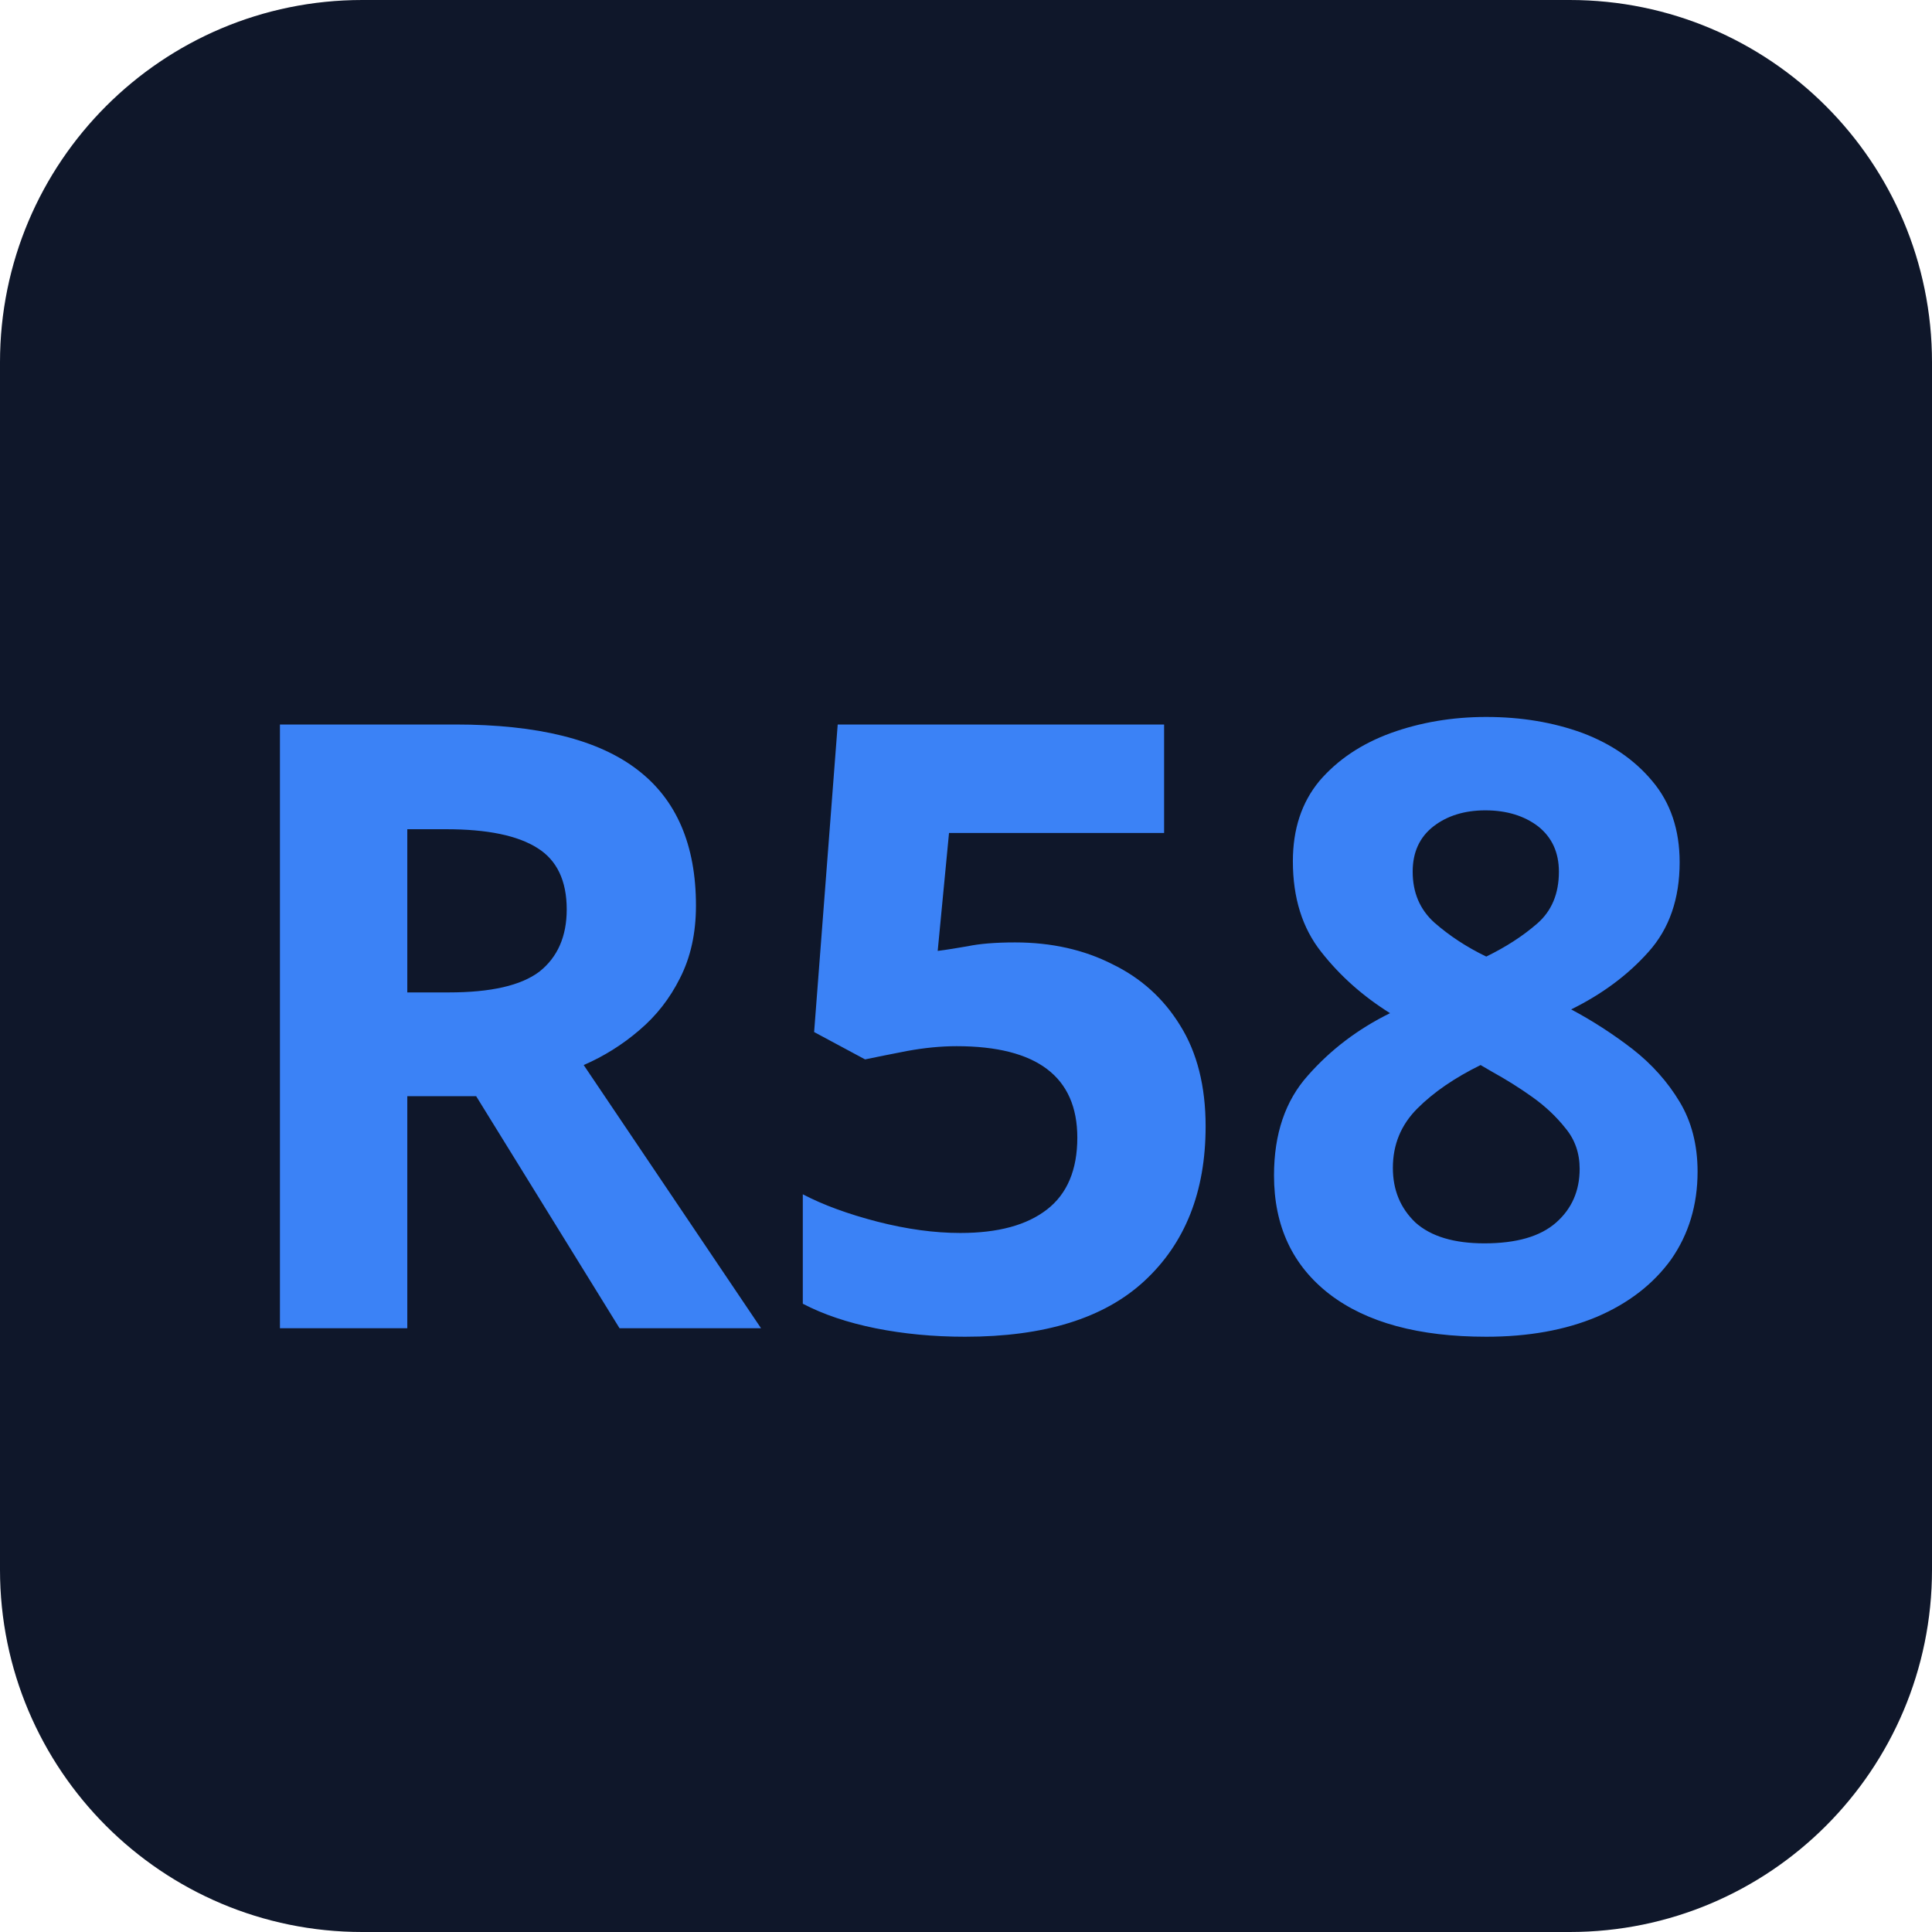
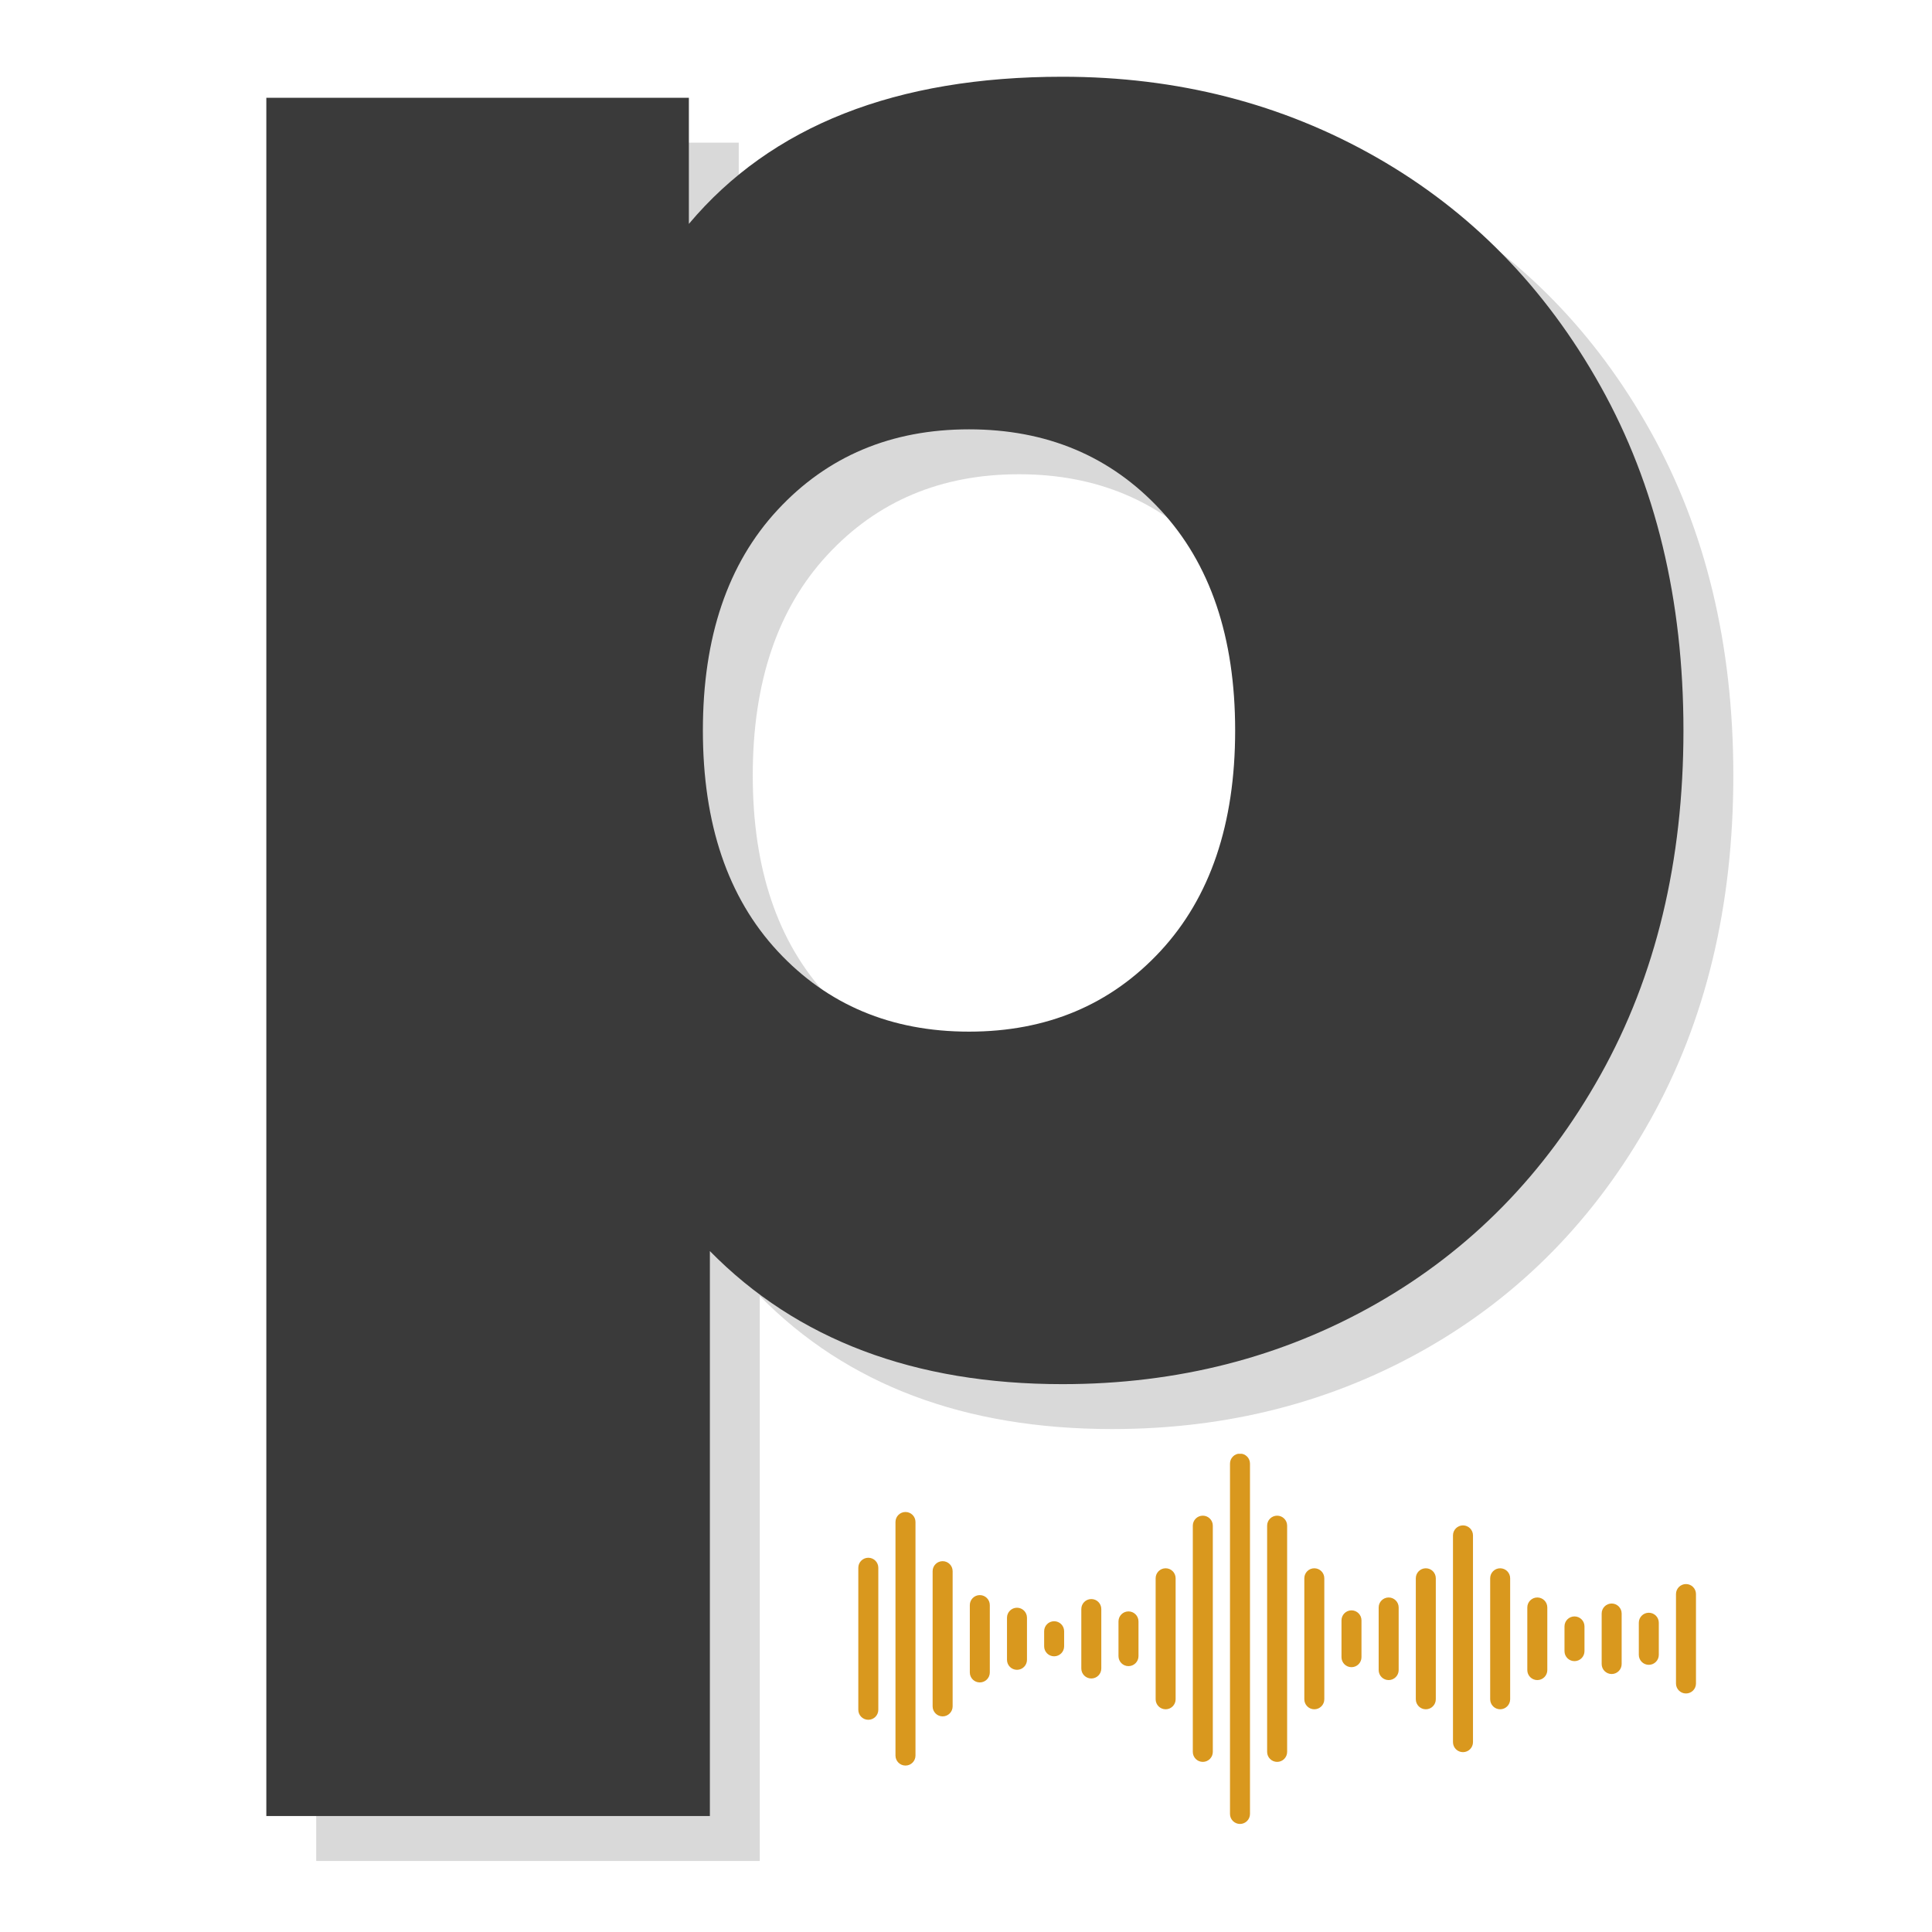
- <svg xmlns="http://www.w3.org/2000/svg" viewBox="0 0 32 32">
-   <rect width="32" height="32" rx="6" fill="#0f172a" />
-   <text x="16" y="22" font-family="system-ui, sans-serif" font-size="14" font-weight="bold" fill="#3b82f6" text-anchor="middle">R58</text>
+ <svg xmlns="http://www.w3.org/2000/svg" width="500" zoomAndPan="magnify" viewBox="0 0 375 375" height="500" preserveAspectRatio="xMidYMid meet" version="1.0">
+   <defs>
+     <g />
+     <clipPath id="90d4caca08">
+       <path d="M 163.809 282.18 L 331.809 282.18 L 331.809 354.062 L 163.809 354.062 Z M 163.809 282.18 " clip-rule="nonzero" />
+     </clipPath>
+   </defs>
+   <g fill="#4f4f4f" fill-opacity="0.212">
+     <g transform="translate(33.73489, 273.301)">
+       <g>
+         <path d="M 182.156 -249.688 C 204.508 -249.688 224.828 -244.473 243.109 -234.047 C 261.391 -223.617 275.891 -208.812 286.609 -189.625 C 297.336 -170.445 302.703 -148.172 302.703 -122.797 C 302.703 -97.422 297.336 -75.141 286.609 -55.953 C 275.891 -36.773 261.391 -21.973 243.109 -11.547 C 224.828 -1.129 204.508 4.078 182.156 4.078 C 153.457 4.078 130.648 -4.531 113.734 -21.75 L 113.734 87.906 L 27.641 87.906 L 27.641 -245.609 L 109.656 -245.609 L 109.656 -221.125 C 125.664 -240.164 149.832 -249.688 182.156 -249.688 Z M 164.031 -64.344 C 179.133 -64.344 191.52 -69.551 201.188 -79.969 C 210.852 -90.395 215.688 -104.672 215.688 -122.797 C 215.688 -140.922 210.852 -155.191 201.188 -165.609 C 191.52 -176.035 179.133 -181.25 164.031 -181.25 C 148.926 -181.25 136.539 -176.035 126.875 -165.609 C 117.207 -155.191 112.375 -140.922 112.375 -122.797 C 112.375 -104.672 117.207 -90.395 126.875 -79.969 C 136.539 -69.551 148.926 -64.344 164.031 -64.344 Z M 164.031 -64.344 " />
+       </g>
+     </g>
+   </g>
+   <g fill="#3a3a3a" fill-opacity="1">
+     <g transform="translate(24.05331, 264.5837)">
+       <g>
+         <path d="M 182.156 -249.688 C 204.508 -249.688 224.828 -244.473 243.109 -234.047 C 261.391 -223.617 275.891 -208.812 286.609 -189.625 C 297.336 -170.445 302.703 -148.172 302.703 -122.797 C 302.703 -97.422 297.336 -75.141 286.609 -55.953 C 275.891 -36.773 261.391 -21.973 243.109 -11.547 C 224.828 -1.129 204.508 4.078 182.156 4.078 C 153.457 4.078 130.648 -4.531 113.734 -21.75 L 113.734 87.906 L 27.641 87.906 L 27.641 -245.609 L 109.656 -245.609 L 109.656 -221.125 C 125.664 -240.164 149.832 -249.688 182.156 -249.688 Z M 164.031 -64.344 C 179.133 -64.344 191.52 -69.551 201.188 -79.969 C 210.852 -90.395 215.688 -104.672 215.688 -122.797 C 215.688 -140.922 210.852 -155.191 201.188 -165.609 C 191.52 -176.035 179.133 -181.25 164.031 -181.25 C 148.926 -181.25 136.539 -176.035 126.875 -165.609 C 117.207 -155.191 112.375 -140.922 112.375 -122.797 C 112.375 -104.672 117.207 -90.395 126.875 -79.969 C 136.539 -69.551 148.926 -64.344 164.031 -64.344 Z M 164.031 -64.344 " />
+       </g>
+     </g>
+   </g>
+   <g clip-path="url(#90d4caca08)">
+     <path fill="#d9981e" d="M 125.254 321.047 C 124.184 321.047 123.312 320.18 123.312 319.105 L 123.312 317.062 C 123.312 315.992 124.184 315.125 125.254 315.125 C 126.328 315.125 127.195 315.992 127.195 317.062 L 127.195 319.105 C 127.195 320.18 126.328 321.047 125.254 321.047 Z M 134.41 322.168 L 134.41 314 C 134.41 312.93 133.543 312.059 132.469 312.059 C 131.398 312.059 130.531 312.93 130.531 314 L 130.531 322.168 C 130.531 323.242 131.398 324.109 132.469 324.109 C 133.543 324.109 134.41 323.242 134.41 322.168 Z M 141.621 328.961 L 141.621 307.211 C 141.621 306.137 140.754 305.27 139.68 305.27 C 138.609 305.27 137.742 306.137 137.742 307.211 L 137.742 328.961 C 137.742 330.031 138.609 330.898 139.68 330.898 C 140.754 330.898 141.621 330.031 141.621 328.961 Z M 148.836 322.168 L 148.836 314 C 148.836 312.93 147.969 312.059 146.898 312.059 C 145.824 312.059 144.957 312.93 144.957 314 L 144.957 322.168 C 144.957 323.242 145.824 324.109 146.898 324.109 C 147.969 324.109 148.836 323.242 148.836 322.168 Z M 156.051 320.262 L 156.051 315.906 C 156.051 314.836 155.184 313.965 154.113 313.965 C 153.039 313.965 152.172 314.836 152.172 315.906 L 152.172 320.262 C 152.172 321.336 153.039 322.203 154.113 322.203 C 155.184 322.203 156.051 321.336 156.051 320.262 Z M 163.262 324.621 L 163.262 311.551 C 163.262 310.477 162.395 309.609 161.324 309.609 C 160.25 309.609 159.383 310.477 159.383 311.551 L 159.383 324.621 C 159.383 325.691 160.25 326.559 161.324 326.559 C 162.395 326.559 163.262 325.691 163.262 324.621 Z M 170.48 331.871 L 170.48 304.301 C 170.48 303.227 169.609 302.359 168.539 302.359 C 167.465 302.359 166.598 303.227 166.598 304.301 L 166.598 331.871 C 166.598 332.941 167.465 333.809 168.539 333.809 C 169.609 333.809 170.48 332.941 170.48 331.871 Z M 177.695 340.754 L 177.695 295.418 C 177.695 294.344 176.828 293.477 175.754 293.477 C 174.684 293.477 173.812 294.344 173.812 295.418 L 173.812 340.754 C 173.812 341.824 174.684 342.695 175.754 342.695 C 176.828 342.695 177.695 341.824 177.695 340.754 Z M 184.906 331.207 L 184.906 304.965 C 184.906 303.891 184.035 303.023 182.965 303.023 C 181.891 303.023 181.023 303.891 181.023 304.965 L 181.023 331.207 C 181.023 332.277 181.891 333.148 182.965 333.148 C 184.035 333.148 184.906 332.277 184.906 331.207 Z M 192.121 324.621 L 192.121 311.551 C 192.121 310.477 191.254 309.609 190.18 309.609 C 189.109 309.609 188.242 310.477 188.242 311.551 L 188.242 324.621 C 188.242 325.691 189.109 326.559 190.18 326.559 C 191.254 326.559 192.121 325.691 192.121 324.621 Z M 199.336 322.168 L 199.336 314 C 199.336 312.93 198.469 312.059 197.398 312.059 C 196.324 312.059 195.457 312.93 195.457 314 L 195.457 322.168 C 195.457 323.242 196.324 324.109 197.398 324.109 C 198.469 324.109 199.336 323.242 199.336 322.168 Z M 206.547 319.547 L 206.547 316.621 C 206.547 315.551 205.68 314.68 204.605 314.68 C 203.535 314.68 202.668 315.551 202.668 316.621 L 202.668 319.547 C 202.668 320.621 203.535 321.488 204.605 321.488 C 205.68 321.488 206.547 320.621 206.547 319.547 Z M 213.762 323.855 L 213.762 312.316 C 213.762 311.242 212.895 310.375 211.824 310.375 C 210.75 310.375 209.883 311.242 209.883 312.316 L 209.883 323.855 C 209.883 324.926 210.75 325.793 211.824 325.793 C 212.895 325.793 213.762 324.926 213.762 323.855 Z M 220.98 321.453 L 220.98 314.715 C 220.98 313.645 220.109 312.773 219.039 312.773 C 217.965 312.773 217.098 313.645 217.098 314.715 L 217.098 321.453 C 217.098 322.527 217.965 323.395 219.039 323.395 C 220.109 323.395 220.98 322.527 220.98 321.453 Z M 228.188 329.828 L 228.188 306.344 C 228.188 305.27 227.32 304.402 226.25 304.402 C 225.176 304.402 224.309 305.27 224.309 306.344 L 224.309 329.828 C 224.309 330.898 225.176 331.77 226.25 331.77 C 227.32 331.77 228.188 330.898 228.188 329.828 Z M 235.406 340.039 L 235.406 296.133 C 235.406 295.059 234.535 294.191 233.465 294.191 C 232.391 294.191 231.523 295.059 231.523 296.133 L 231.523 340.039 C 231.523 341.109 232.391 341.98 233.465 341.98 C 234.535 341.98 235.406 341.109 235.406 340.039 Z M 242.621 352.09 L 242.621 284.082 C 242.621 283.008 241.754 282.141 240.68 282.141 C 239.609 282.141 238.742 283.008 238.742 284.082 L 238.742 352.09 C 238.742 353.16 239.609 354.027 240.68 354.027 C 241.754 354.027 242.621 353.16 242.621 352.09 Z M 249.832 340.039 L 249.832 296.133 C 249.832 295.059 248.965 294.191 247.891 294.191 C 246.82 294.191 245.949 295.059 245.949 296.133 L 245.949 340.039 C 245.949 341.109 246.82 341.98 247.891 341.98 C 248.965 341.98 249.832 341.109 249.832 340.039 Z M 257.047 329.828 L 257.047 306.344 C 257.047 305.27 256.18 304.402 255.105 304.402 C 254.035 304.402 253.168 305.27 253.168 306.344 L 253.168 329.828 C 253.168 330.898 254.035 331.77 255.105 331.77 C 256.18 331.77 257.047 330.898 257.047 329.828 Z M 264.262 321.66 L 264.262 314.512 C 264.262 313.438 263.395 312.57 262.324 312.57 C 261.25 312.57 260.383 313.438 260.383 314.512 L 260.383 321.66 C 260.383 322.73 261.25 323.598 262.324 323.598 C 263.395 323.598 264.262 322.73 264.262 321.66 Z M 271.48 324.16 L 271.48 312.008 C 271.48 310.938 270.609 310.07 269.539 310.07 C 268.465 310.07 267.598 310.938 267.598 312.008 L 267.598 324.16 C 267.598 325.234 268.465 326.102 269.539 326.102 C 270.605 326.102 271.48 325.234 271.48 324.16 Z M 278.688 329.828 L 278.688 306.344 C 278.688 305.27 277.82 304.402 276.75 304.402 C 275.676 304.402 274.809 305.27 274.809 306.344 L 274.809 329.828 C 274.809 330.898 275.676 331.77 276.75 331.77 C 277.82 331.77 278.688 330.898 278.688 329.828 Z M 285.906 338.148 L 285.906 298.02 C 285.906 296.949 285.035 296.078 283.965 296.078 C 282.891 296.078 282.023 296.949 282.023 298.02 L 282.023 338.148 C 282.023 339.223 282.891 340.09 283.965 340.09 C 285.035 340.09 285.906 339.223 285.906 338.148 Z M 293.121 329.828 L 293.121 306.344 C 293.121 305.27 292.254 304.402 291.18 304.402 C 290.109 304.402 289.242 305.27 289.242 306.344 L 289.242 329.828 C 289.242 330.898 290.109 331.77 291.18 331.77 C 292.246 331.77 293.121 330.898 293.121 329.828 Z M 300.332 324.16 L 300.332 312.008 C 300.332 310.938 299.465 310.07 298.391 310.07 C 297.32 310.07 296.449 310.938 296.449 312.008 L 296.449 324.16 C 296.449 325.234 297.32 326.102 298.391 326.102 C 299.465 326.102 300.332 325.234 300.332 324.16 Z M 307.547 320.484 L 307.547 315.684 C 307.547 314.613 306.68 313.746 305.605 313.746 C 304.535 313.746 303.668 314.613 303.668 315.684 L 303.668 320.484 C 303.668 321.559 304.535 322.426 305.605 322.426 C 306.68 322.426 307.547 321.559 307.547 320.484 Z M 314.762 322.988 L 314.762 313.184 C 314.762 312.113 313.895 311.242 312.824 311.242 C 311.75 311.242 310.883 312.113 310.883 313.184 L 310.883 322.988 C 310.883 324.059 311.75 324.926 312.824 324.926 C 313.891 324.926 314.762 324.059 314.762 322.988 Z M 321.973 321.199 L 321.973 314.969 C 321.973 313.898 321.105 313.031 320.031 313.031 C 318.961 313.031 318.094 313.898 318.094 314.969 L 318.094 321.199 C 318.094 322.273 318.961 323.141 320.031 323.141 C 321.105 323.141 321.973 322.273 321.973 321.199 Z M 329.188 326.766 L 329.188 309.406 C 329.188 308.332 328.32 307.465 327.25 307.465 C 326.176 307.465 325.309 308.332 325.309 309.406 L 325.309 326.766 C 325.309 327.836 326.176 328.703 327.25 328.703 C 328.32 328.703 329.188 327.836 329.188 326.766 Z M 336.406 334.73 L 336.406 301.441 C 336.406 300.367 335.535 299.5 334.465 299.5 C 333.391 299.5 332.523 300.367 332.523 301.441 L 332.523 334.73 C 332.523 335.801 333.391 336.668 334.465 336.668 C 335.531 336.668 336.406 335.801 336.406 334.73 Z M 343.613 345.961 L 343.613 290.207 C 343.613 289.137 342.746 288.27 341.676 288.27 C 340.602 288.27 339.734 289.137 339.734 290.207 L 339.734 345.961 C 339.734 347.035 340.602 347.902 341.676 347.902 C 342.746 347.902 343.613 347.035 343.613 345.961 Z M 350.832 333.863 L 350.832 302.309 C 350.832 301.238 349.965 300.367 348.891 300.367 C 347.82 300.367 346.949 301.238 346.949 302.309 L 346.949 333.863 C 346.949 334.934 347.82 335.801 348.891 335.801 C 349.965 335.801 350.832 334.934 350.832 333.863 Z M 422.707 333.863 L 422.707 302.309 C 422.707 301.238 421.84 300.367 420.766 300.367 C 419.695 300.367 418.824 301.238 418.824 302.309 L 418.824 333.863 C 418.824 334.934 419.695 335.801 420.766 335.801 C 421.84 335.801 422.707 334.934 422.707 333.863 Z M 358.047 323.957 L 358.047 312.215 C 358.047 311.141 357.18 310.273 356.105 310.273 C 355.035 310.273 354.168 311.141 354.168 312.215 L 354.168 323.957 C 354.168 325.027 355.035 325.898 356.105 325.898 C 357.18 325.898 358.047 325.027 358.047 323.957 Z M 408.41 323.957 L 408.41 312.215 C 408.41 311.141 407.543 310.273 406.469 310.273 C 405.398 310.273 404.531 311.141 404.531 312.215 L 404.531 323.957 C 404.531 325.027 405.398 325.898 406.469 325.898 C 407.543 325.898 408.41 325.027 408.41 323.957 Z M 365.258 320.23 L 365.258 315.941 C 365.258 314.867 364.391 314 363.316 314 C 362.246 314 361.375 314.867 361.375 315.941 L 361.375 320.23 C 361.375 321.301 362.246 322.168 363.316 322.168 C 364.391 322.168 365.258 321.301 365.258 320.23 Z M 372.473 322.066 L 372.473 314.102 C 372.473 313.031 371.605 312.164 370.531 312.164 C 369.461 312.164 368.594 313.031 368.594 314.102 L 368.594 322.066 C 368.594 323.141 369.461 324.008 370.531 324.008 C 371.605 324.008 372.473 323.141 372.473 322.066 Z M 401.262 322.066 L 401.262 314.102 C 401.262 313.031 400.395 312.164 399.324 312.164 C 398.25 312.164 397.383 313.031 397.383 314.102 L 397.383 322.066 C 397.383 323.141 398.25 324.008 399.324 324.008 C 400.395 324.008 401.262 323.141 401.262 322.066 Z M 379.688 328.703 L 379.688 307.465 C 379.688 306.395 378.82 305.523 377.75 305.523 C 376.676 305.523 375.809 306.395 375.809 307.465 L 375.809 328.703 C 375.809 329.777 376.676 330.645 377.75 330.645 C 378.82 330.645 379.688 329.777 379.688 328.703 Z M 429.855 328.703 L 429.855 307.465 C 429.855 306.395 428.984 305.523 427.914 305.523 C 426.844 305.523 425.973 306.395 425.973 307.465 L 425.973 328.703 C 425.973 329.777 426.844 330.645 427.914 330.645 C 428.984 330.645 429.855 329.777 429.855 328.703 Z M 415.559 328.703 L 415.559 307.465 C 415.559 306.395 414.691 305.523 413.617 305.523 C 412.547 305.523 411.68 306.395 411.68 307.465 L 411.68 328.703 C 411.68 329.777 412.547 330.645 413.617 330.645 C 414.691 330.645 415.559 329.777 415.559 328.703 Z M 386.898 321.199 L 386.898 314.969 C 386.898 313.898 386.031 313.031 384.961 313.031 C 383.887 313.031 383.02 313.898 383.02 314.969 L 383.02 321.199 C 383.02 322.273 383.887 323.141 384.961 323.141 C 386.031 323.141 386.898 322.273 386.898 321.199 Z M 394.113 324.363 L 394.113 311.805 C 394.113 310.734 393.246 309.863 392.176 309.863 C 391.102 309.863 390.234 310.734 390.234 311.805 L 390.234 324.363 C 390.234 325.438 391.102 326.305 392.176 326.305 C 393.246 326.305 394.113 325.438 394.113 324.363 Z M 394.113 324.363 " fill-opacity="1" fill-rule="nonzero" />
+   </g>
</svg>
